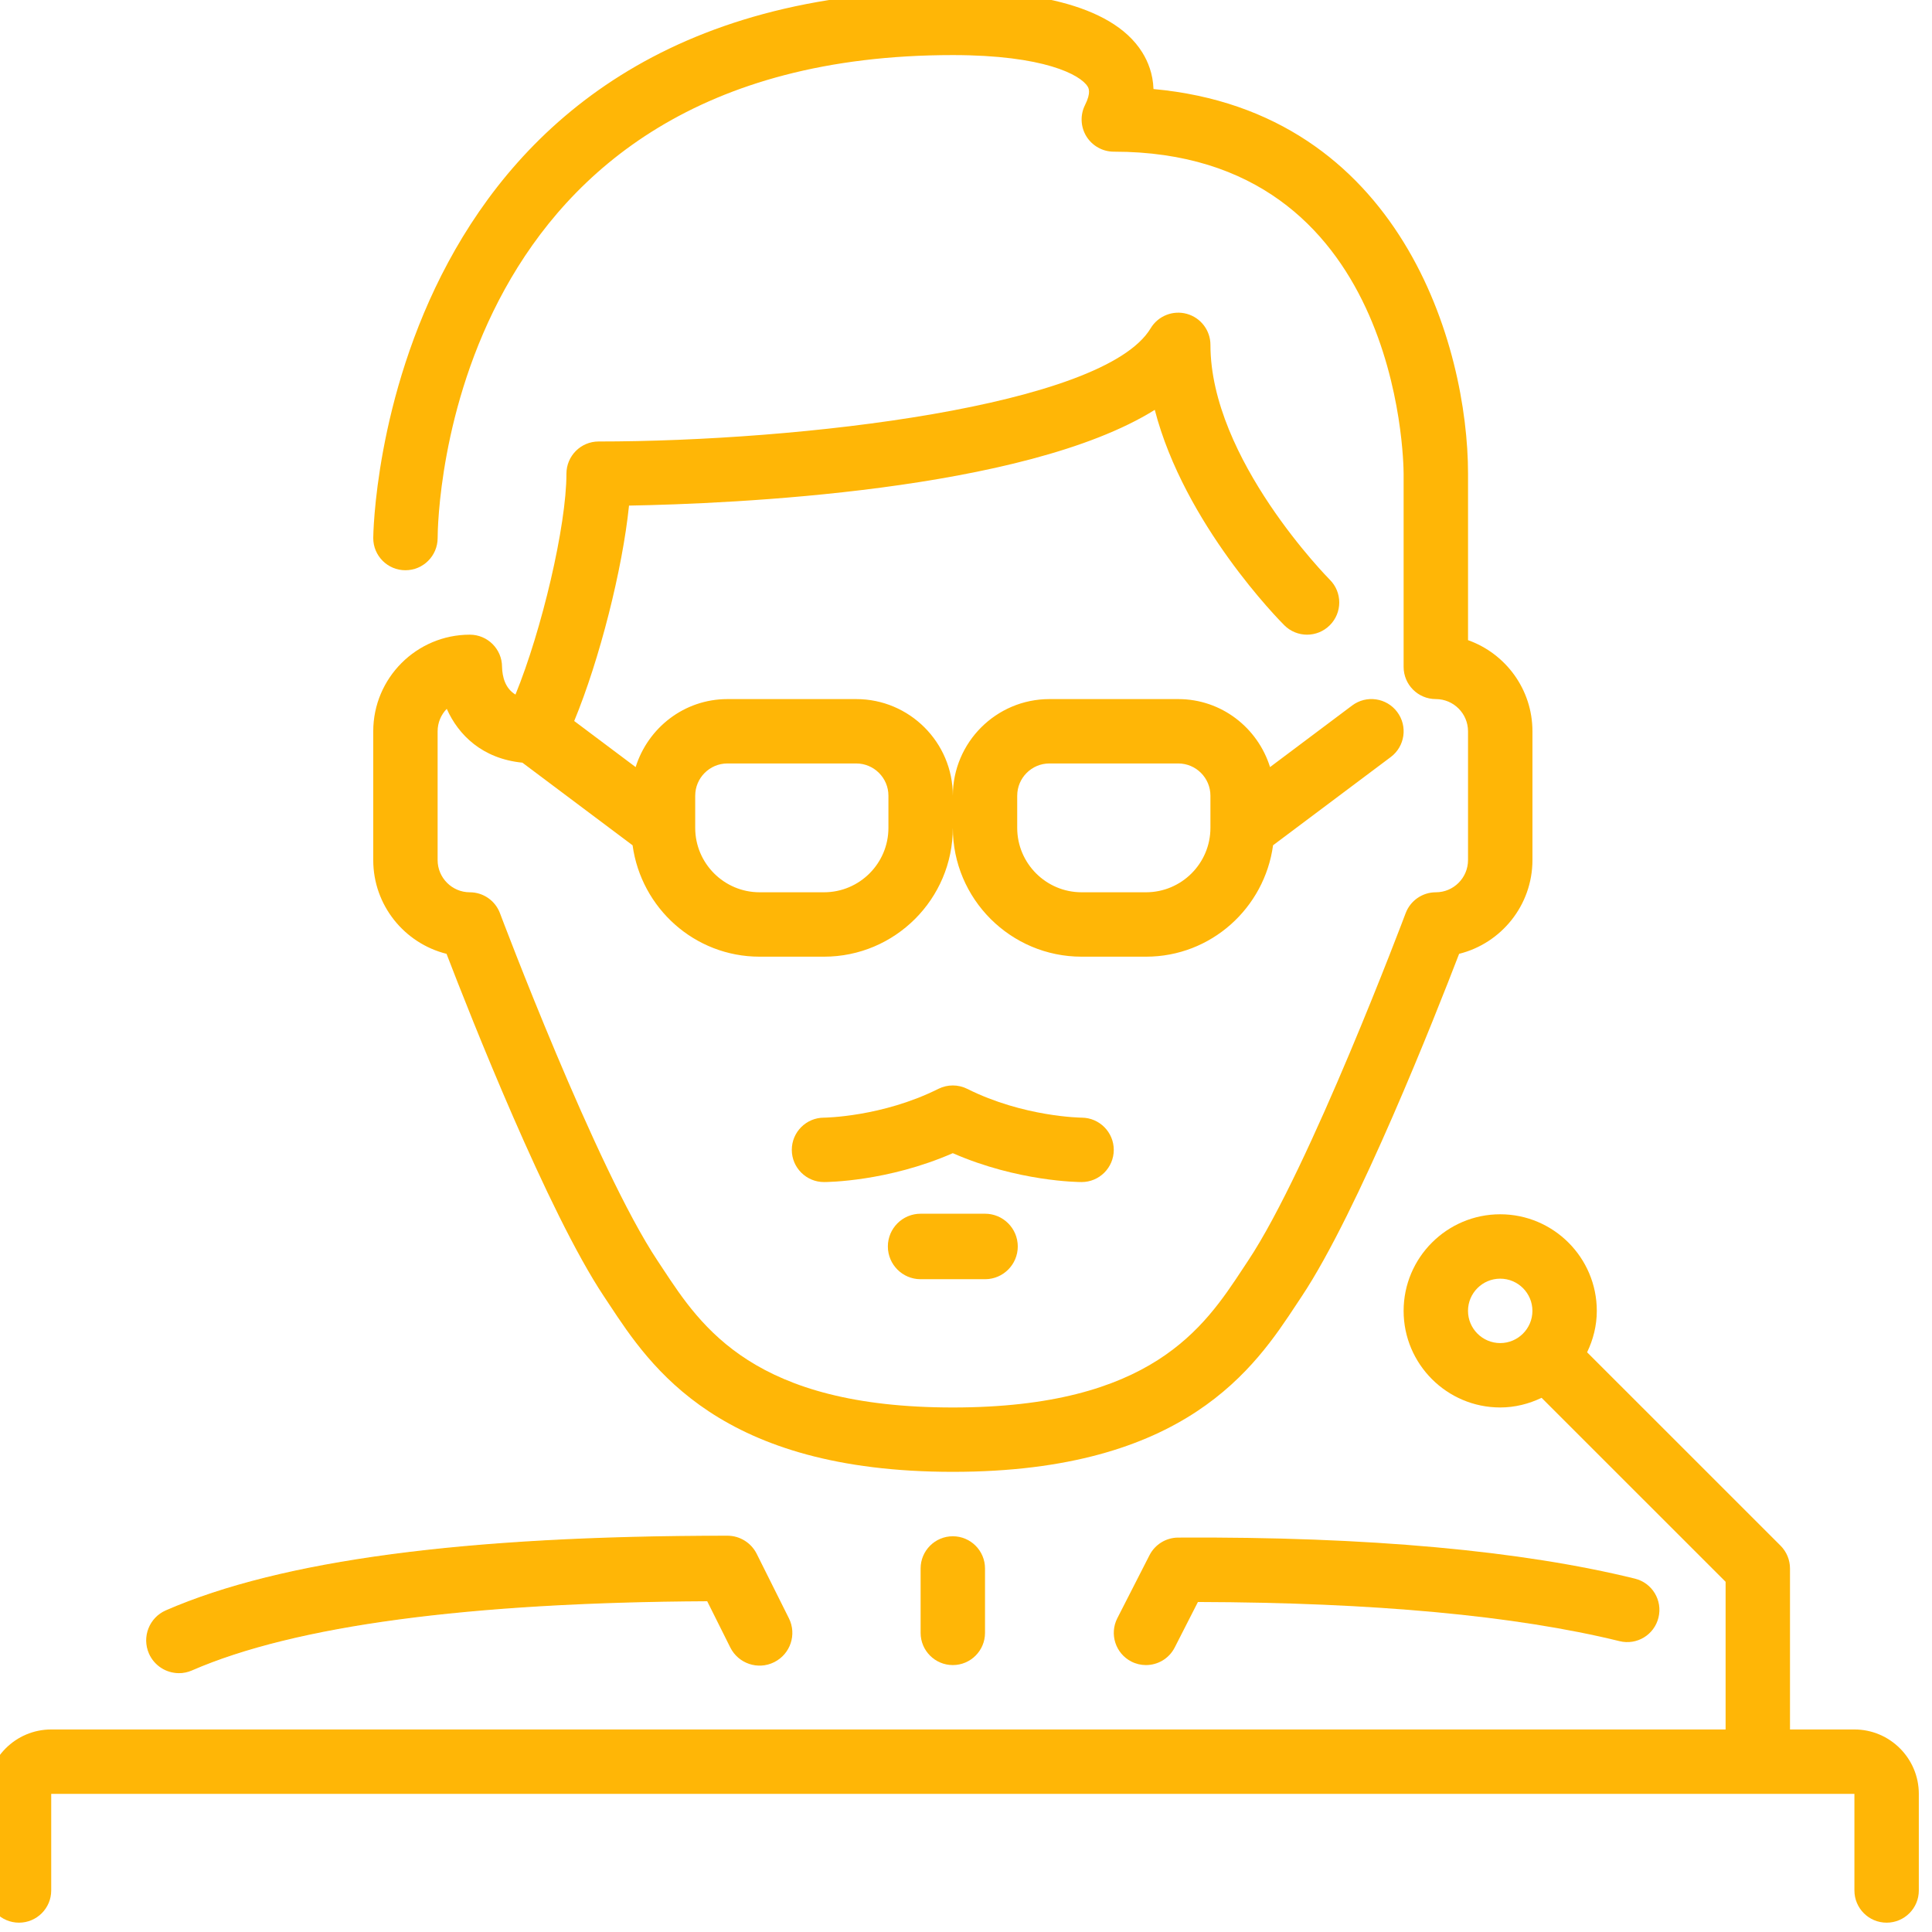
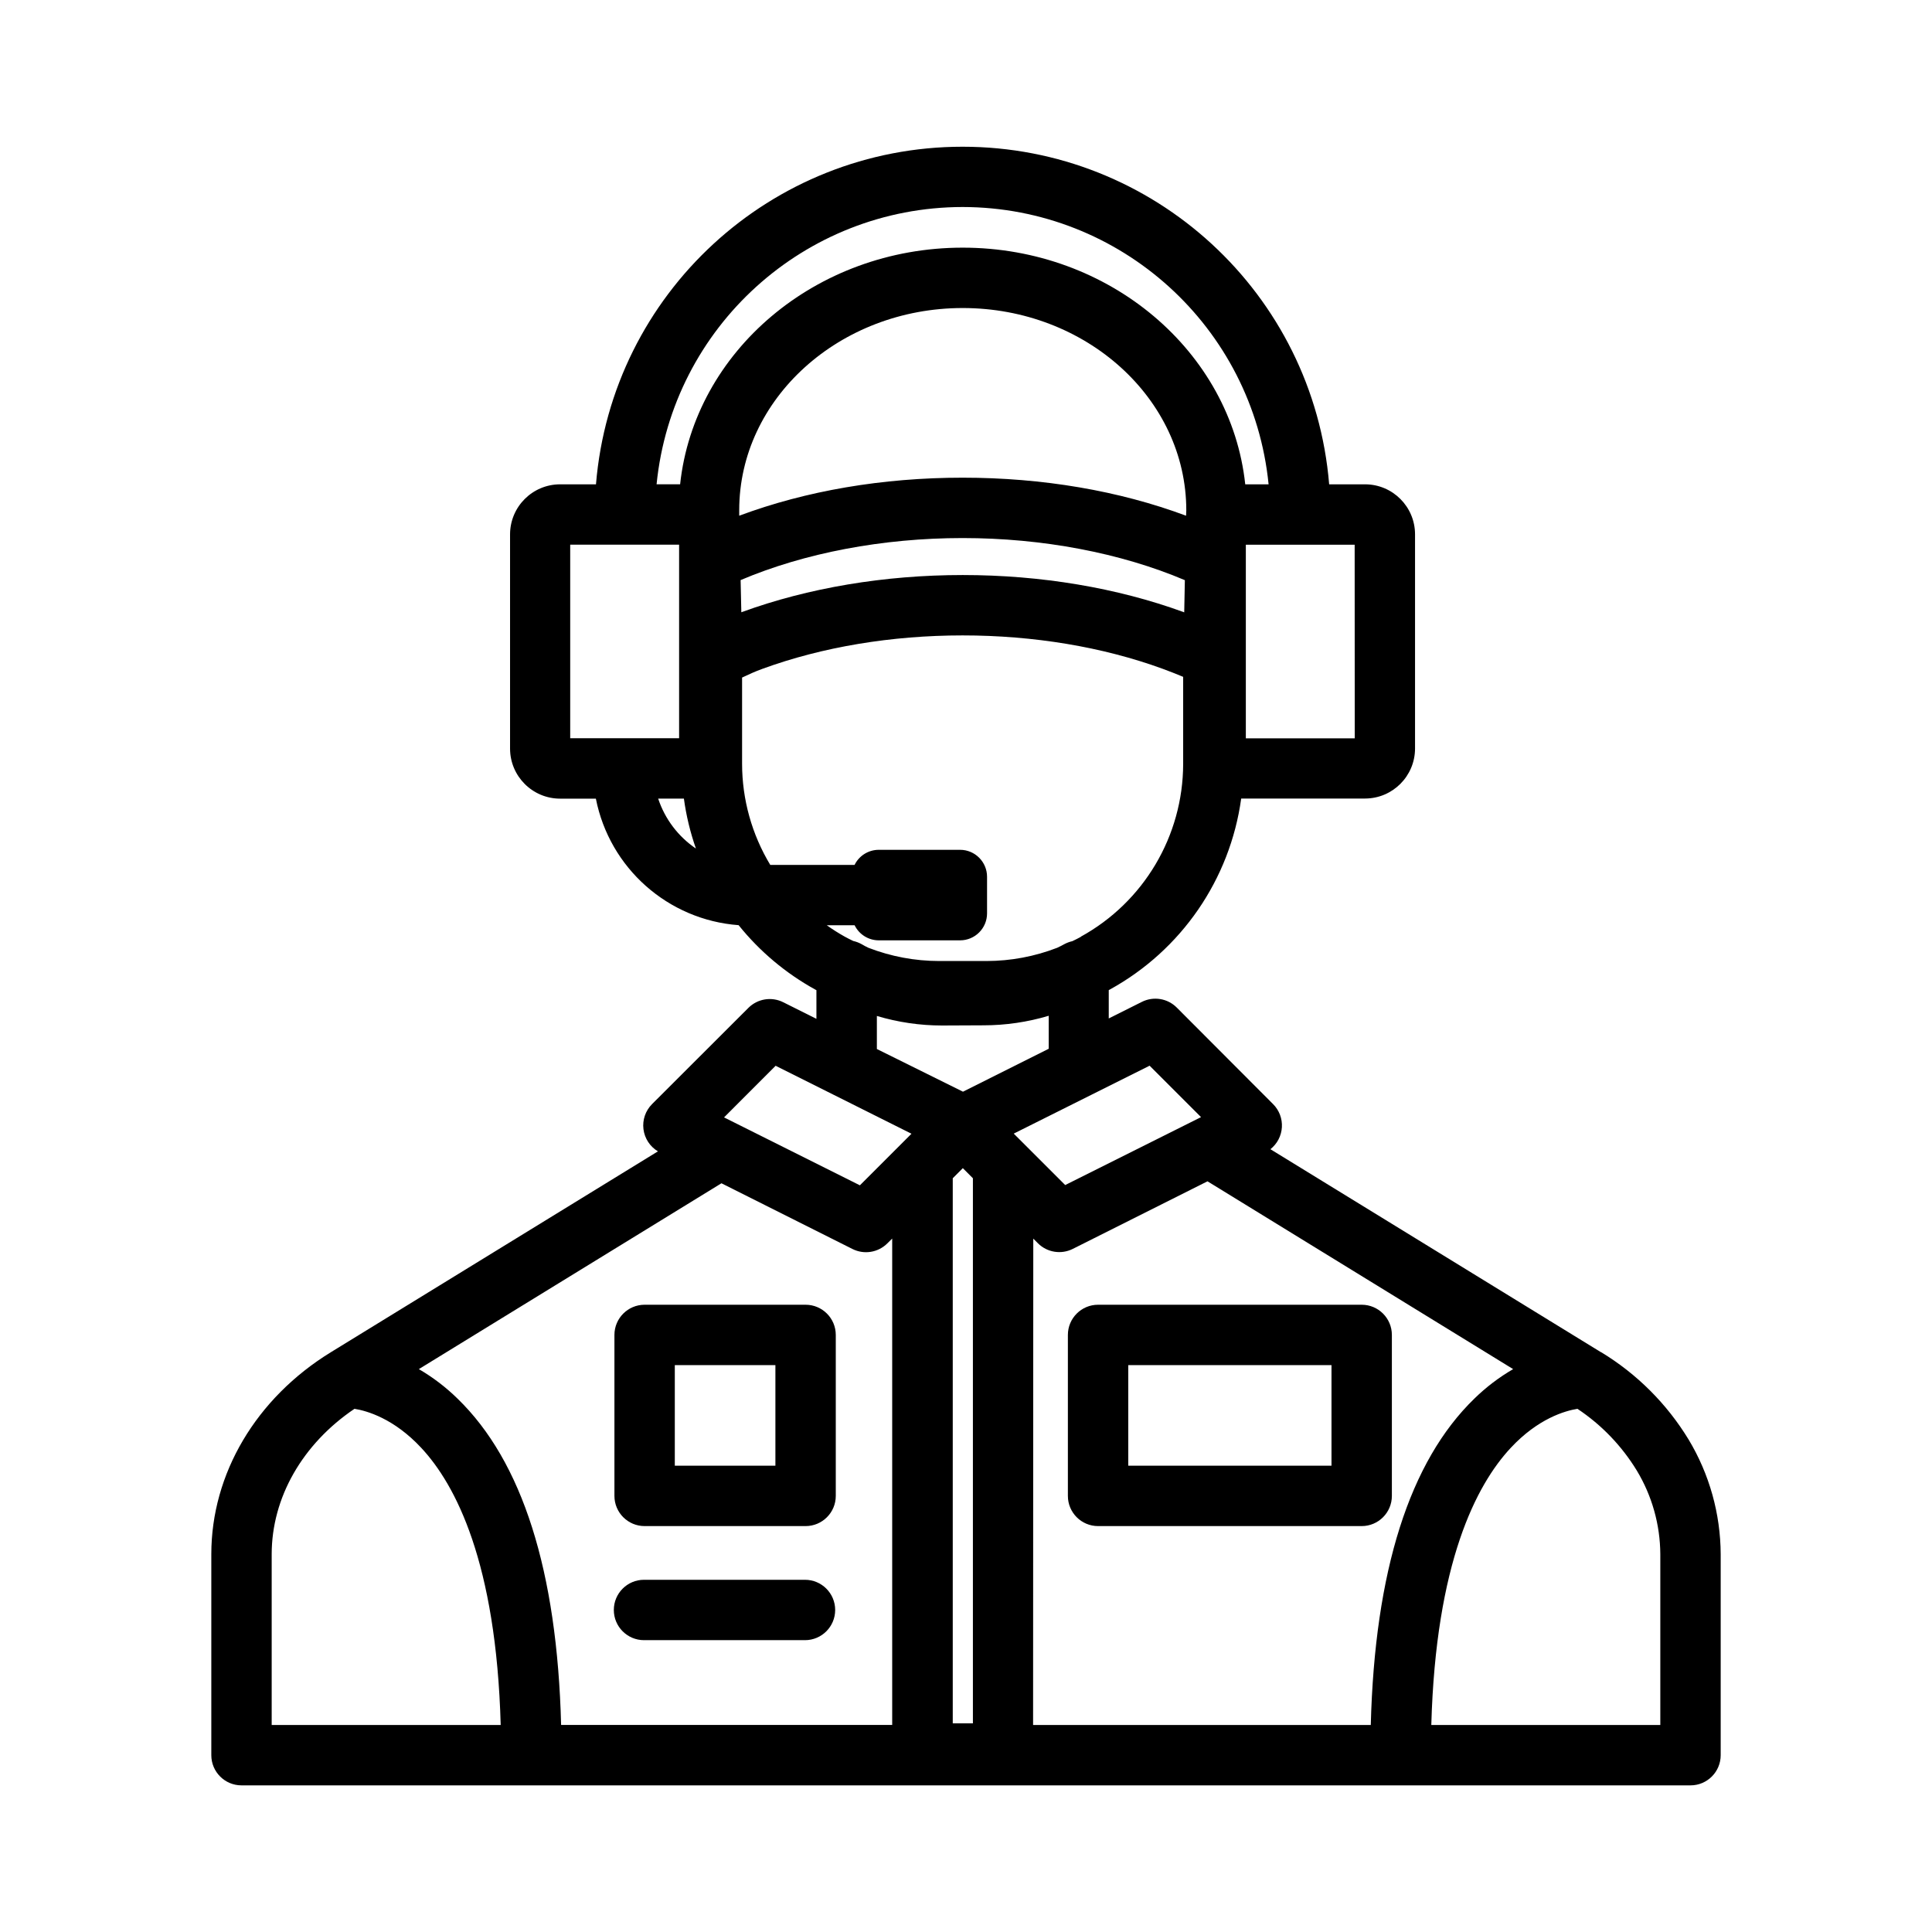
- <svg xmlns="http://www.w3.org/2000/svg" xml:space="preserve" width="135.467mm" height="135.467mm" version="1.1" style="shape-rendering:geometricPrecision; text-rendering:geometricPrecision; image-rendering:optimizeQuality; fill-rule:evenodd; clip-rule:evenodd" viewBox="0 0 135.467 135.467">
-   <defs>
-     <style type="text/css">
-    
-     .str0 {stroke:#FFB606;stroke-width:0.076;stroke-miterlimit:22.926}
-     .fil0 {fill:#FFB606;fill-rule:nonzero}
-    
-   </style>
-   </defs>
-   <g id="Capa_x0020_1">
-   </g>
-   <g id="Capa_x0020_1_0">
-   </g>
-   <g id="Capa_x0020_1_1">
-     <g id="professor.svg">
-       <g>
-         <g>
-           <g>
-             <path class="fil0 str0" d="M12.547 117.281c0.302,0 0.607,-0.061 0.901,-0.19 7.202,-3.136 19.365,-4.768 36.163,-4.854l1.63 3.265c0.56,1.115 1.917,1.571 3.03,1.009 1.115,-0.558 1.569,-1.912 1.009,-3.028l-2.256 -4.516c-0.384,-0.765 -1.165,-1.249 -2.021,-1.249 -18.399,0 -31.275,1.711 -39.36,5.231 -1.143,0.499 -1.664,1.829 -1.167,2.973 0.371,0.849 1.199,1.357 2.071,1.357z" />
-             <path class="fil0" d="M130.026 121.266l-4.516 0 0 -11.289c0,-0.598 -0.239,-1.174 -0.661,-1.596l-13.565 -13.562c0.424,-0.883 0.68,-1.86 0.68,-2.904 0,-3.734 -3.039,-6.773 -6.773,-6.773 -3.734,0 -6.773,3.039 -6.773,6.773 0,3.734 3.039,6.773 6.773,6.773 1.043,0 2.018,-0.255 2.901,-0.677l12.903 12.901 0 10.354 -117.404 0c-2.49,0 -4.516,2.025 -4.516,4.516l0 6.773c0,1.246 1.012,2.258 2.258,2.258 1.246,0 2.258,-1.012 2.258,-2.258l0 -6.773 126.436 0 0 6.773c0,1.246 1.009,2.258 2.258,2.258 1.249,0 2.258,-1.012 2.258,-2.258l0 -6.773c0,-2.49 -2.027,-4.516 -4.515,-4.516zm-24.835 -27.093c-1.246,0 -2.258,-1.014 -2.258,-2.258 0,-1.244 1.012,-2.258 2.258,-2.258 1.246,0 2.258,1.014 2.258,2.258 0,1.244 -1.012,2.258 -2.258,2.258z" />
-             <path class="fil0" d="M31.31 66.88c1.646,4.285 7.092,18.103 11.043,24.029l0.357 0.539c2.899,4.396 7.749,11.754 24.1,11.754 16.349,0 21.201,-7.358 24.1,-11.754l0.357 -0.539c3.951,-5.927 9.395,-19.744 11.043,-24.029 2.949,-0.734 5.141,-3.402 5.141,-6.575l0 -9.031c0,-2.944 -1.887,-5.455 -4.516,-6.387l-0 -11.675c0,-8.914 -4.694,-25.38 -22.056,-26.969 -0.034,-1.066 -0.386,-1.923 -0.779,-2.558 -2.219,-3.587 -8.451,-4.339 -13.289,-4.339 -40.175,0 -40.64,37.998 -40.64,38.382 0,1.246 1.009,2.256 2.253,2.256l0.004 0c1.244,0 2.253,-1.007 2.258,-2.253 0.004,-1.382 0.512,-33.869 36.124,-33.869 6.385,0 8.943,1.382 9.449,2.199 0.07,0.115 0.262,0.424 -0.181,1.307 -0.35,0.7 -0.312,1.531 0.099,2.197 0.413,0.664 1.138,1.07 1.921,1.07 20.018,0 20.318,21.659 20.32,22.578l0 13.547c0,1.246 1.009,2.258 2.258,2.258 1.246,0 2.258,1.014 2.258,2.258l-0 9.031c0,1.244 -1.012,2.258 -2.258,2.258 -0.941,0 -1.784,0.585 -2.116,1.465 -0.065,0.178 -6.733,17.898 -11.052,24.375l-0.37 0.56c-2.705,4.105 -6.412,9.724 -20.329,9.724 -13.919,0 -17.624,-5.62 -20.329,-9.724l-0.37 -0.56c-4.319,-6.478 -10.986,-24.197 -11.054,-24.375 -0.33,-0.88 -1.172,-1.465 -2.113,-1.465 -1.244,0 -2.258,-1.014 -2.258,-2.258l0 -9.031c0,-0.612 0.244,-1.167 0.641,-1.574 0.82,1.84 2.493,3.495 5.304,3.775l7.726 5.794c0.603,4.398 4.344,7.809 8.907,7.809l4.516 0c4.981,0 9.031,-4.051 9.031,-9.031 0,4.981 4.051,9.031 9.031,9.031l4.516 0c4.561,0 8.306,-3.412 8.907,-7.812l8.252 -6.186c0.998,-0.747 1.201,-2.163 0.452,-3.161 -0.747,-0.998 -2.163,-1.203 -3.161,-0.452l-5.755 4.317c-0.86,-2.752 -3.402,-4.768 -6.437,-4.768l-9.031 0c-3.734,0 -6.773,3.039 -6.773,6.773 0,-3.734 -3.039,-6.773 -6.773,-6.773l-9.031 0c-3.032,0 -5.574,2.016 -6.437,4.768l-4.308 -3.231c1.777,-4.294 3.387,-10.646 3.843,-15.104 7.117,-0.127 27.705,-0.996 36.865,-6.713 2.077,8.02 8.745,14.768 9.081,15.102 0.883,0.883 2.31,0.883 3.192,0 0.883,-0.883 0.883,-2.31 0,-3.192 -0.084,-0.084 -8.37,-8.462 -8.37,-16.466 0,-1.014 -0.677,-1.905 -1.655,-2.176 -0.973,-0.271 -2.018,0.144 -2.538,1.014 -3.287,5.475 -24.612,7.936 -38.705,7.936 -1.246,0 -2.258,1.012 -2.258,2.258 0,3.664 -1.732,10.984 -3.574,15.488 -0.72,-0.433 -0.923,-1.242 -0.941,-1.942 0,-1.246 -1.012,-2.258 -2.258,-2.258 -3.734,0 -6.773,3.039 -6.773,6.773l0 9.031c-0.001,3.172 2.192,5.841 5.14,6.575zm40.015 -11.09c0,-1.244 1.012,-2.258 2.258,-2.258l9.031 0c1.246,0 2.258,1.014 2.258,2.258l0 2.258c0,2.49 -2.025,4.516 -4.516,4.516l-4.516 0c-2.49,0 -4.516,-2.025 -4.516,-4.516l-0 -2.258 0.001 0zm-22.578 0c0,-1.244 1.014,-2.258 2.258,-2.258l9.031 0c1.244,0 2.258,1.014 2.258,2.258l0 2.258c0,2.49 -2.025,4.516 -4.516,4.516l-4.516 0c-2.49,0 -4.516,-2.025 -4.516,-4.516l0 -2.258z" />
-             <path class="fil0" d="M78.095 80.632c0.002,-1.244 -1.005,-2.258 -2.249,-2.265 -0.043,0 -4.08,-0.045 -8.029,-2.021 -0.634,-0.316 -1.384,-0.316 -2.018,0 -3.949,1.976 -7.988,2.021 -8.022,2.021 -1.246,0 -2.258,1.012 -2.258,2.258 0,1.246 1.012,2.258 2.258,2.258 0.192,0 4.457,-0.025 9.031,-2.025 4.572,2 8.839,2.025 9.031,2.025 1.244,0 2.251,-1.007 2.256,-2.251z" />
-             <path class="fil0" d="M82.606 107.812c-0.844,0.004 -1.619,0.479 -2.005,1.233l-2.258 4.421c-0.567,1.111 -0.124,2.472 0.985,3.039 0.327,0.167 0.68,0.246 1.025,0.246 0.822,0 1.614,-0.449 2.014,-1.231l1.628 -3.192c12.341,0.034 22.28,0.957 29.563,2.746 1.215,0.3 2.434,-0.442 2.73,-1.653 0.298,-1.212 -0.44,-2.434 -1.653,-2.732 -7.907,-1.944 -18.631,-2.956 -32.029,-2.877z" />
-             <path class="fil0" d="M64.551 109.977l0 4.516c0,1.246 1.012,2.258 2.258,2.258 1.246,0 2.258,-1.012 2.258,-2.258l0 -4.516c0,-1.246 -1.012,-2.258 -2.258,-2.258 -1.246,0 -2.258,1.012 -2.258,2.258z" />
-             <path class="fil0 str0" d="M64.551 85.141c-1.246,0 -2.258,1.012 -2.258,2.258 0,1.246 1.012,2.258 2.258,2.258l4.516 0c1.249,0 2.258,-1.012 2.258,-2.258 0,-1.246 -1.009,-2.258 -2.258,-2.258l-4.516 0z" />
-           </g>
-         </g>
-       </g>
-       <g>
-    </g>
-       <g>
-    </g>
-       <g>
-    </g>
-       <g>
-    </g>
-       <g>
-    </g>
-       <g>
-    </g>
-       <g>
-    </g>
-       <g>
-    </g>
-       <g>
-    </g>
-       <g>
-    </g>
-       <g>
-    </g>
-       <g>
-    </g>
-       <g>
-    </g>
-       <g>
-    </g>
-       <g>
-    </g>
-     </g>
-   </g>
+ <svg xmlns="http://www.w3.org/2000/svg" fill="#000000" width="800px" height="800px" viewBox="0 0 512 512" data-name="Layer 1" id="Layer_1">
+   <path d="M447.49,381.48a69,69,0,0,0-23.18-23.14l-.05,0-87.59-53.79a8,8,0,0,0,.72-11.94L311.84,267a8,8,0,0,0-9.24-1.49l-8.77,4.39v-7.51l.28-.15a68.41,68.41,0,0,0,34.82-50.62h32.84A13.27,13.27,0,0,0,375,198.38V141.6a13.26,13.26,0,0,0-13.25-13.25h-9.51a97.48,97.48,0,0,0-194.3,0h-9.51a13.28,13.28,0,0,0-13.26,13.26v56.78a13.28,13.28,0,0,0,13.26,13.26h9.48a41.72,41.72,0,0,0,37.83,33.53,68.49,68.49,0,0,0,20.34,17.08l.28.15V270l-8.8-4.4a8,8,0,0,0-9.23,1.5L172.8,292.6a8,8,0,0,0,1.56,12.52L87.7,358.34h0C67.85,370.53,56,390.55,56,411.89v53.25a8,8,0,0,0,8,8H448a8,8,0,0,0,8-8V411.88A59.46,59.46,0,0,0,447.49,381.48Zm-195-69.23,2.67-2.68,2.67,2.68V456.71h-5.34Zm21.34,16,1.23,1.23a8,8,0,0,0,9.24,1.49L320,313.06l81,49.77a52,52,0,0,0-10.25,7.79c-17.2,16.64-26.43,45.72-27.48,86.52H273.78Zm30.83-45.83,13.63,13.63-36,18-13.64-13.63Zm-44-10.7a60.29,60.29,0,0,0,17.26-2.53v8.74l-22.72,11.38L232.38,278v-8.76a60.35,60.35,0,0,0,17.27,2.53Zm25.82-23.47c-.76.42-1.53.8-2.3,1.17a8.37,8.37,0,0,0-2.12.79c-.61.34-1.23.65-1.86.95a52,52,0,0,1-18.76,3.52H248.86a52,52,0,0,1-18.73-3.51c-.63-.31-1.26-.62-1.88-1a8.19,8.19,0,0,0-2.13-.8c-.77-.37-1.54-.75-2.29-1.17a50.68,50.68,0,0,1-4.73-3h7.38a7.13,7.13,0,0,0,6.4,4h21.56a7.15,7.15,0,0,0,7.14-7.15v-9.69a7.15,7.15,0,0,0-7.14-7.15H232.88a7.14,7.14,0,0,0-6.41,4H204.13a51.93,51.93,0,0,1-7.47-26.81V179.56c1.77-.84,3.48-1.62,5.44-2.33,15.84-5.78,34.17-8.84,53-8.84s37.17,3.06,53,8.84c1.86.68,3.68,1.4,5.45,2.14v23.11A52.36,52.36,0,0,1,286.39,248.25ZM196.61,162.2l-.15.06-.19-8.53c16.95-7.2,37.67-11.14,58.83-11.14S297,146.53,314,153.75l-.17,8.53-.2-.08c-17.57-6.42-37.8-9.81-58.49-9.81S214.19,155.78,196.61,162.2Zm117.71-25.53c-17.73-6.61-38-10.08-59.22-10.08s-41.47,3.47-59.2,10.08l0-1.45c0-29.55,26.59-53.59,59.23-53.59s59.22,24,59.25,53.59Zm44.7,59H330.16V144.35H359ZM255.11,54.86a81.59,81.59,0,0,1,81.08,73.49H330c-3.76-35.16-35.9-62.72-74.88-62.72S184,93.19,180.24,128.34H174A81.61,81.61,0,0,1,255.11,54.86Zm-90,140.78h-14v-51.3h28.86v51.3Zm9.27,16h6.86a67.46,67.46,0,0,0,3.19,13.24A25.78,25.78,0,0,1,174.42,211.64Zm31.17,70.8,15.21,7.61h0l20.79,10.4-13.67,13.67-36-18ZM72,457.14V411.89c0-15,8.16-29.23,21.94-38.54,3.32.53,10.45,2.57,17.69,10.34,9.11,9.76,19.87,30.37,21.06,73.45Zm49.22-86.52A52,52,0,0,0,111,362.83l80.19-49.25L225.92,331a8,8,0,0,0,9.24-1.5l1.28-1.27v128.9H148.7C147.65,416.34,138.42,387.26,121.22,370.62ZM440,457.14H379.31c1.19-43.07,11.95-63.69,21.06-73.45,7.24-7.77,14.35-9.8,17.67-10.34a52.48,52.48,0,0,1,15.71,16.33,43.38,43.38,0,0,1,6.25,22.2ZM213.49,345.77H170.83a8,8,0,0,0-8,8v42.66a8,8,0,0,0,8,8h42.66a8,8,0,0,0,8-8V353.77A8,8,0,0,0,213.49,345.77Zm-8,42.66H178.83V361.77h26.66Zm163.37,8V353.77a8,8,0,0,0-8-8H291a8,8,0,0,0-8,8v42.66a8,8,0,0,0,8,8h69.86A8,8,0,0,0,368.86,396.43Zm-16-8H299V361.77h53.86ZM221.33,426.66a8,8,0,0,1-8,8H170.67a8,8,0,0,1,0-16h42.66A8,8,0,0,1,221.33,426.66Z" />
</svg>
